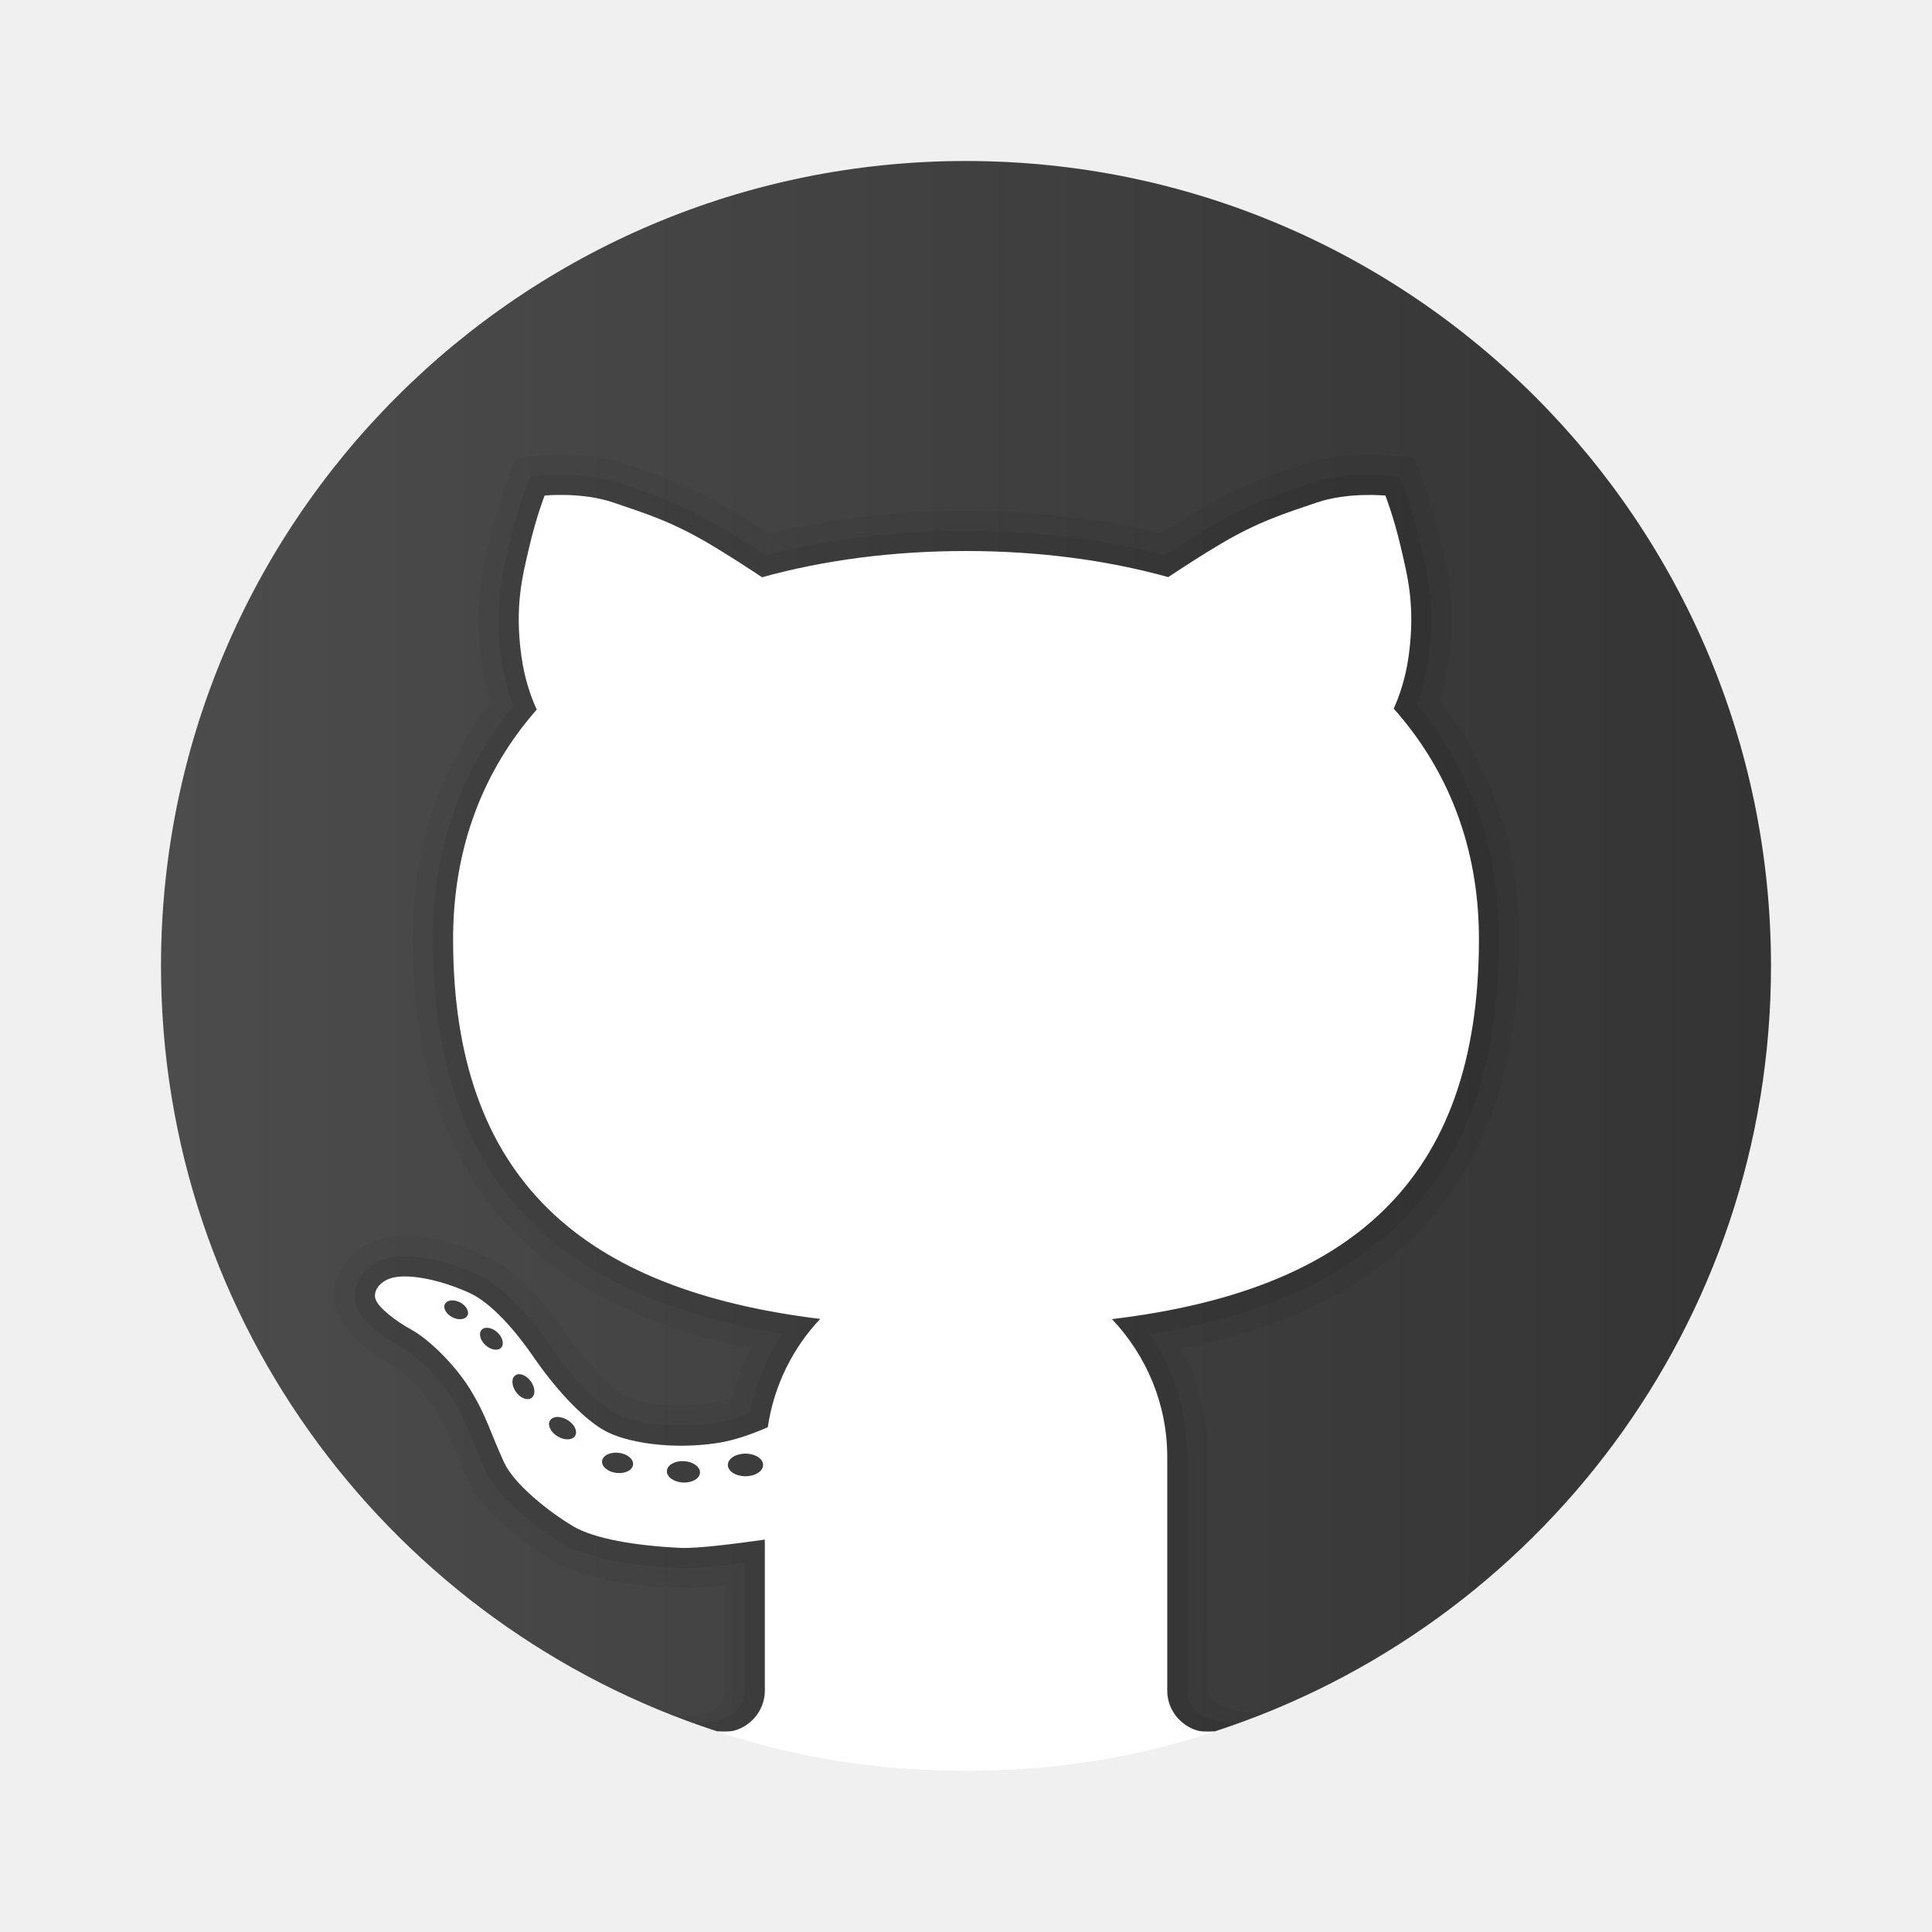
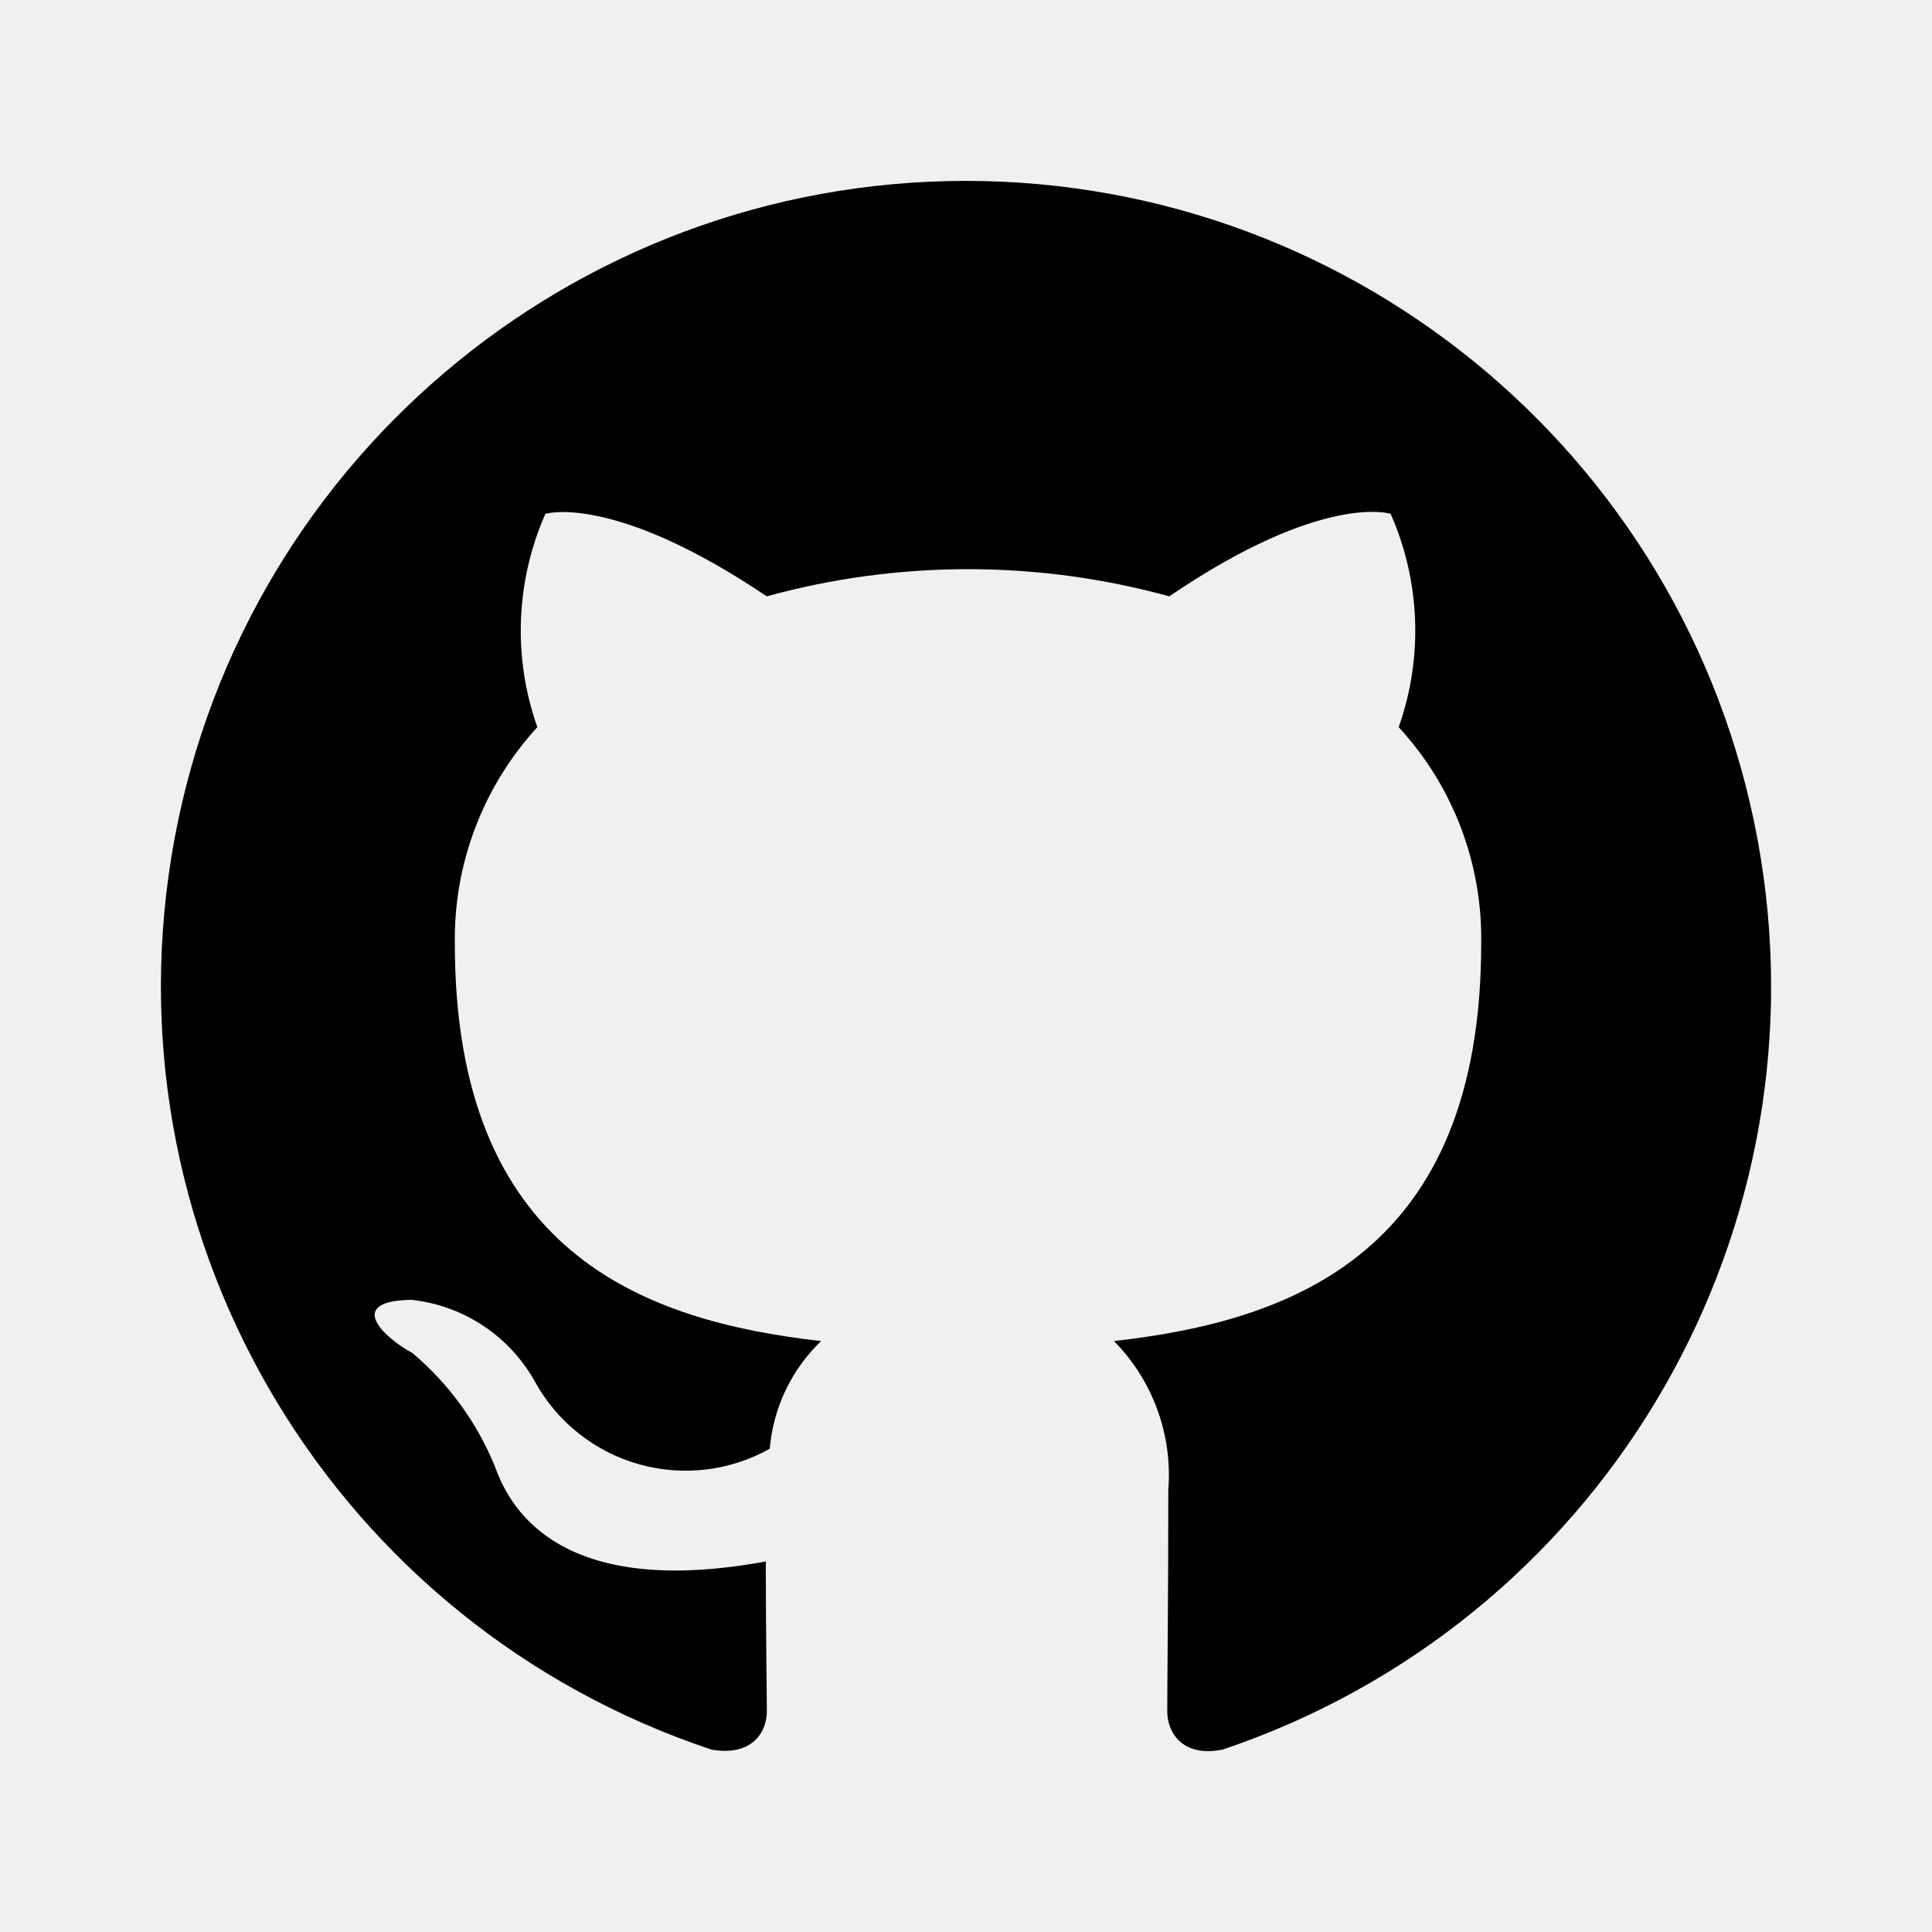
- <svg xmlns="http://www.w3.org/2000/svg" viewBox="0 0 48 48" width="48px" height="48px">
-   <linearGradient id="rL2wppHyxHVbobwndsT6Ca" x1="4" x2="44" y1="23.508" y2="23.508" gradientUnits="userSpaceOnUse">
-     <stop offset="0" stop-color="#4c4c4c" />
-     <stop offset="1" stop-color="#343434" />
-   </linearGradient>
-   <path fill="url(#rL2wppHyxHVbobwndsT6Ca)" d="M24,4C12.954,4,4,12.954,4,24c0,8.887,5.801,16.411,13.82,19.016h12.36 C38.199,40.411,44,32.887,44,24C44,12.954,35.046,4,24,4z" />
-   <path d="M30.01,41.996L30,36.198c0-0.939-0.22-1.856-0.642-2.687c5.641-1.133,8.386-4.468,8.386-10.177 c0-2.255-0.665-4.246-1.976-5.92c0.1-0.317,0.174-0.645,0.22-0.981c0.188-1.369-0.023-2.264-0.193-2.984l-0.027-0.116 c-0.186-0.796-0.409-1.364-0.418-1.388l-0.111-0.282l-0.111-0.282l-0.302-0.032l-0.303-0.032c0,0-0.199-0.021-0.501-0.021 c-0.419,0-1.04,0.042-1.627,0.241l-0.196,0.066c-0.74,0.249-1.439,0.485-2.417,1.069c-0.286,0.171-0.599,0.366-0.934,0.584 C27.334,12.881,25.705,12.69,24,12.69c-1.722,0-3.365,0.192-4.889,0.571c-0.339-0.22-0.654-0.417-0.942-0.589 c-0.978-0.584-1.677-0.819-2.417-1.069l-0.196-0.066c-0.585-0.199-1.207-0.241-1.626-0.241c-0.302,0-0.501,0.021-0.501,0.021 l-0.302,0.032l-0.3,0.031l-0.112,0.281l-0.113,0.283c-0.01,0.026-0.233,0.594-0.419,1.391l-0.027,0.115 c-0.17,0.719-0.381,1.615-0.193,2.983c0.048,0.346,0.125,0.685,0.23,1.011c-1.285,1.666-1.936,3.646-1.936,5.89 c0,5.695,2.748,9.028,8.397,10.17c-0.194,0.388-0.345,0.798-0.452,1.224c-0.197,0.067-0.378,0.112-0.538,0.137 c-0.238,0.036-0.487,0.054-0.739,0.054c-0.686,0-1.225-0.134-1.435-0.259c-0.313-0.186-0.872-0.727-1.414-1.518 c-0.463-0.675-1.185-1.558-1.992-1.927c-0.698-0.319-1.437-0.502-2.029-0.502c-0.138,0-0.265,0.01-0.376,0.028 c-0.517,0.082-0.949,0.366-1.184,0.78c-0.203,0.357-0.235,0.773-0.088,1.141c0.219,0.548,0.851,0.985,1.343,1.255 c0.242,0.133,0.765,0.619,1.07,1.109c0.229,0.368,0.335,0.63,0.482,0.992c0.087,0.215,0.183,0.449,0.313,0.732 c0.47,1.022,1.937,1.924,2.103,2.023c0.806,0.483,2.161,0.638,3.157,0.683l0.123,0.003c0,0,0.001,0,0.001,0 c0.24,0,0.57-0.023,1.004-0.071v2.613c0.002,0.529-0.537,0.649-1.25,0.638l0.547,0.184C19.395,43.572,21.645,44,24,44 c2.355,0,4.605-0.428,6.703-1.176l0.703-0.262C30.695,42.538,30.016,42.422,30.01,41.996z" opacity=".05" />
-   <path d="M30.781,42.797c-0.406,0.047-1.281-0.109-1.281-0.795v-5.804c0-1.094-0.328-2.151-0.936-3.052 c5.915-0.957,8.679-4.093,8.679-9.812c0-2.237-0.686-4.194-2.039-5.822c0.137-0.365,0.233-0.75,0.288-1.147 c0.175-1.276-0.016-2.086-0.184-2.801l-0.027-0.116c-0.178-0.761-0.388-1.297-0.397-1.319l-0.111-0.282l-0.303-0.032 c0,0-0.178-0.019-0.449-0.019c-0.381,0-0.944,0.037-1.466,0.215l-0.196,0.066c-0.714,0.241-1.389,0.468-2.321,1.024 c-0.332,0.198-0.702,0.431-1.101,0.694C27.404,13.394,25.745,13.19,24,13.19c-1.762,0-3.435,0.205-4.979,0.61 c-0.403-0.265-0.775-0.499-1.109-0.699c-0.932-0.556-1.607-0.784-2.321-1.024l-0.196-0.066c-0.521-0.177-1.085-0.215-1.466-0.215 c-0.271,0-0.449,0.019-0.449,0.019l-0.302,0.032l-0.113,0.283c-0.009,0.022-0.219,0.558-0.397,1.319l-0.027,0.116 c-0.169,0.715-0.36,1.524-0.184,2.8c0.056,0.407,0.156,0.801,0.298,1.174c-1.327,1.62-1.999,3.567-1.999,5.795 c0,5.703,2.766,8.838,8.686,9.806c-0.395,0.59-0.671,1.255-0.813,1.964c-0.33,0.13-0.629,0.216-0.891,0.256 c-0.263,0.04-0.537,0.06-0.814,0.06c-0.69,0-1.353-0.129-1.69-0.329c-0.44-0.261-1.057-0.914-1.572-1.665 c-0.35-0.51-1.047-1.417-1.788-1.755c-0.635-0.29-1.298-0.457-1.821-0.457c-0.11,0-0.21,0.008-0.298,0.022 c-0.366,0.058-0.668,0.252-0.828,0.534c-0.128,0.224-0.149,0.483-0.059,0.708c0.179,0.448,0.842,0.85,1.119,1.002 c0.335,0.184,0.919,0.744,1.254,1.284c0.251,0.404,0.37,0.697,0.521,1.067c0.085,0.209,0.178,0.437,0.304,0.712 c0.331,0.719,1.353,1.472,1.905,1.803c0.754,0.452,2.154,0.578,2.922,0.612l0.111,0.002c0.299,0,0.8-0.045,1.495-0.135v3.177 c0,0.779-0.991,0.81-1.234,0.81c-0.031,0,0.503,0.184,0.503,0.184C19.731,43.64,21.822,44,24,44c2.178,0,4.269-0.36,6.231-1.003 C30.231,42.997,30.812,42.793,30.781,42.797z" opacity=".07" />
-   <path fill="#fff" d="M36.744,23.334c0-2.31-0.782-4.226-2.117-5.728c0.145-0.325,0.296-0.761,0.371-1.309 c0.172-1.25-0.031-2-0.203-2.734s-0.375-1.25-0.375-1.25s-0.922-0.094-1.703,0.172s-1.453,0.469-2.422,1.047 c-0.453,0.27-0.909,0.566-1.27,0.806C27.482,13.91,25.785,13.69,24,13.69c-1.801,0-3.513,0.221-5.067,0.652 c-0.362-0.241-0.821-0.539-1.277-0.811c-0.969-0.578-1.641-0.781-2.422-1.047s-1.703-0.172-1.703-0.172s-0.203,0.516-0.375,1.25 s-0.375,1.484-0.203,2.734c0.077,0.562,0.233,1.006,0.382,1.333c-1.31,1.493-2.078,3.397-2.078,5.704 c0,5.983,3.232,8.714,9.121,9.435c-0.687,0.726-1.148,1.656-1.303,2.691c-0.387,0.17-0.833,0.33-1.262,0.394 c-1.104,0.167-2.271,0-2.833-0.333s-1.229-1.083-1.729-1.813c-0.422-0.616-1.031-1.331-1.583-1.583 c-0.729-0.333-1.438-0.458-1.833-0.396c-0.396,0.063-0.583,0.354-0.5,0.563c0.083,0.208,0.479,0.521,0.896,0.75 c0.417,0.229,1.063,0.854,1.438,1.458c0.418,0.674,0.5,1.063,0.854,1.833c0.249,0.542,1.101,1.219,1.708,1.583 c0.521,0.313,1.562,0.491,2.688,0.542c0.389,0.018,1.308-0.096,2.083-0.206v3.75c0,0.639-0.585,1.125-1.191,1.013 C19.756,43.668,21.833,44,24,44c2.166,0,4.243-0.332,6.19-0.984C29.585,43.127,29,42.641,29,42.002v-5.804 c0-1.329-0.527-2.53-1.373-3.425C33.473,32.071,36.744,29.405,36.744,23.334z M11.239,32.727c-0.154-0.079-0.237-0.225-0.185-0.328 c0.052-0.103,0.22-0.122,0.374-0.043c0.154,0.079,0.237,0.225,0.185,0.328S11.393,32.806,11.239,32.727z M12.451,33.482 c-0.081,0.088-0.255,0.06-0.389-0.062s-0.177-0.293-0.096-0.381c0.081-0.088,0.255-0.06,0.389,0.062S12.532,33.394,12.451,33.482z M13.205,34.732c-0.102,0.072-0.275,0.005-0.386-0.15s-0.118-0.34-0.016-0.412s0.275-0.005,0.386,0.15 C13.299,34.475,13.307,34.66,13.205,34.732z M14.288,35.673c-0.069,0.112-0.265,0.117-0.437,0.012s-0.256-0.281-0.187-0.393 c0.069-0.112,0.265-0.117,0.437-0.012S14.357,35.561,14.288,35.673z M15.312,36.594c-0.213-0.026-0.371-0.159-0.353-0.297 c0.017-0.138,0.204-0.228,0.416-0.202c0.213,0.026,0.371,0.159,0.353,0.297C15.711,36.529,15.525,36.62,15.312,36.594z M16.963,36.833c-0.227-0.013-0.404-0.143-0.395-0.289c0.009-0.146,0.2-0.255,0.427-0.242c0.227,0.013,0.404,0.143,0.395,0.289 C17.381,36.738,17.19,36.846,16.963,36.833z M18.521,36.677c-0.242,0-0.438-0.126-0.438-0.281s0.196-0.281,0.438-0.281 c0.242,0,0.438,0.126,0.438,0.281S18.762,36.677,18.521,36.677z" />
+ <svg xmlns="http://www.w3.org/2000/svg" data-name="Layer 1" viewBox="0 0 24 24">
+   <path d="M12,2.247A10,10,0,0,0,8.838,21.734c.5.088.688-.212.688-.475,0-.237-.013-1.025-.013-1.862C7,19.859,6.35,18.784,6.15,18.222A3.636,3.636,0,0,0,5.125,16.809c-.35-.188-.85-.65-.013-.662A2.001,2.001,0,0,1,6.65,17.172a2.137,2.137,0,0,0,2.912.825A2.104,2.104,0,0,1,10.2,16.659c-2.225-.25-4.55-1.113-4.55-4.938a3.892,3.892,0,0,1,1.025-2.688,3.594,3.594,0,0,1,.1-2.65s.837-.263,2.75,1.025a9.427,9.427,0,0,1,5,0c1.912-1.3,2.75-1.025,2.75-1.025a3.593,3.593,0,0,1,.1,2.65,3.869,3.869,0,0,1,1.025,2.688c0,3.837-2.338,4.688-4.562,4.938a2.368,2.368,0,0,1,.675,1.85c0,1.338-.013,2.412-.013,2.75,0,.263.188.575.688.475A10.005,10.005,0,0,0,12,2.247Z" />
</svg>
